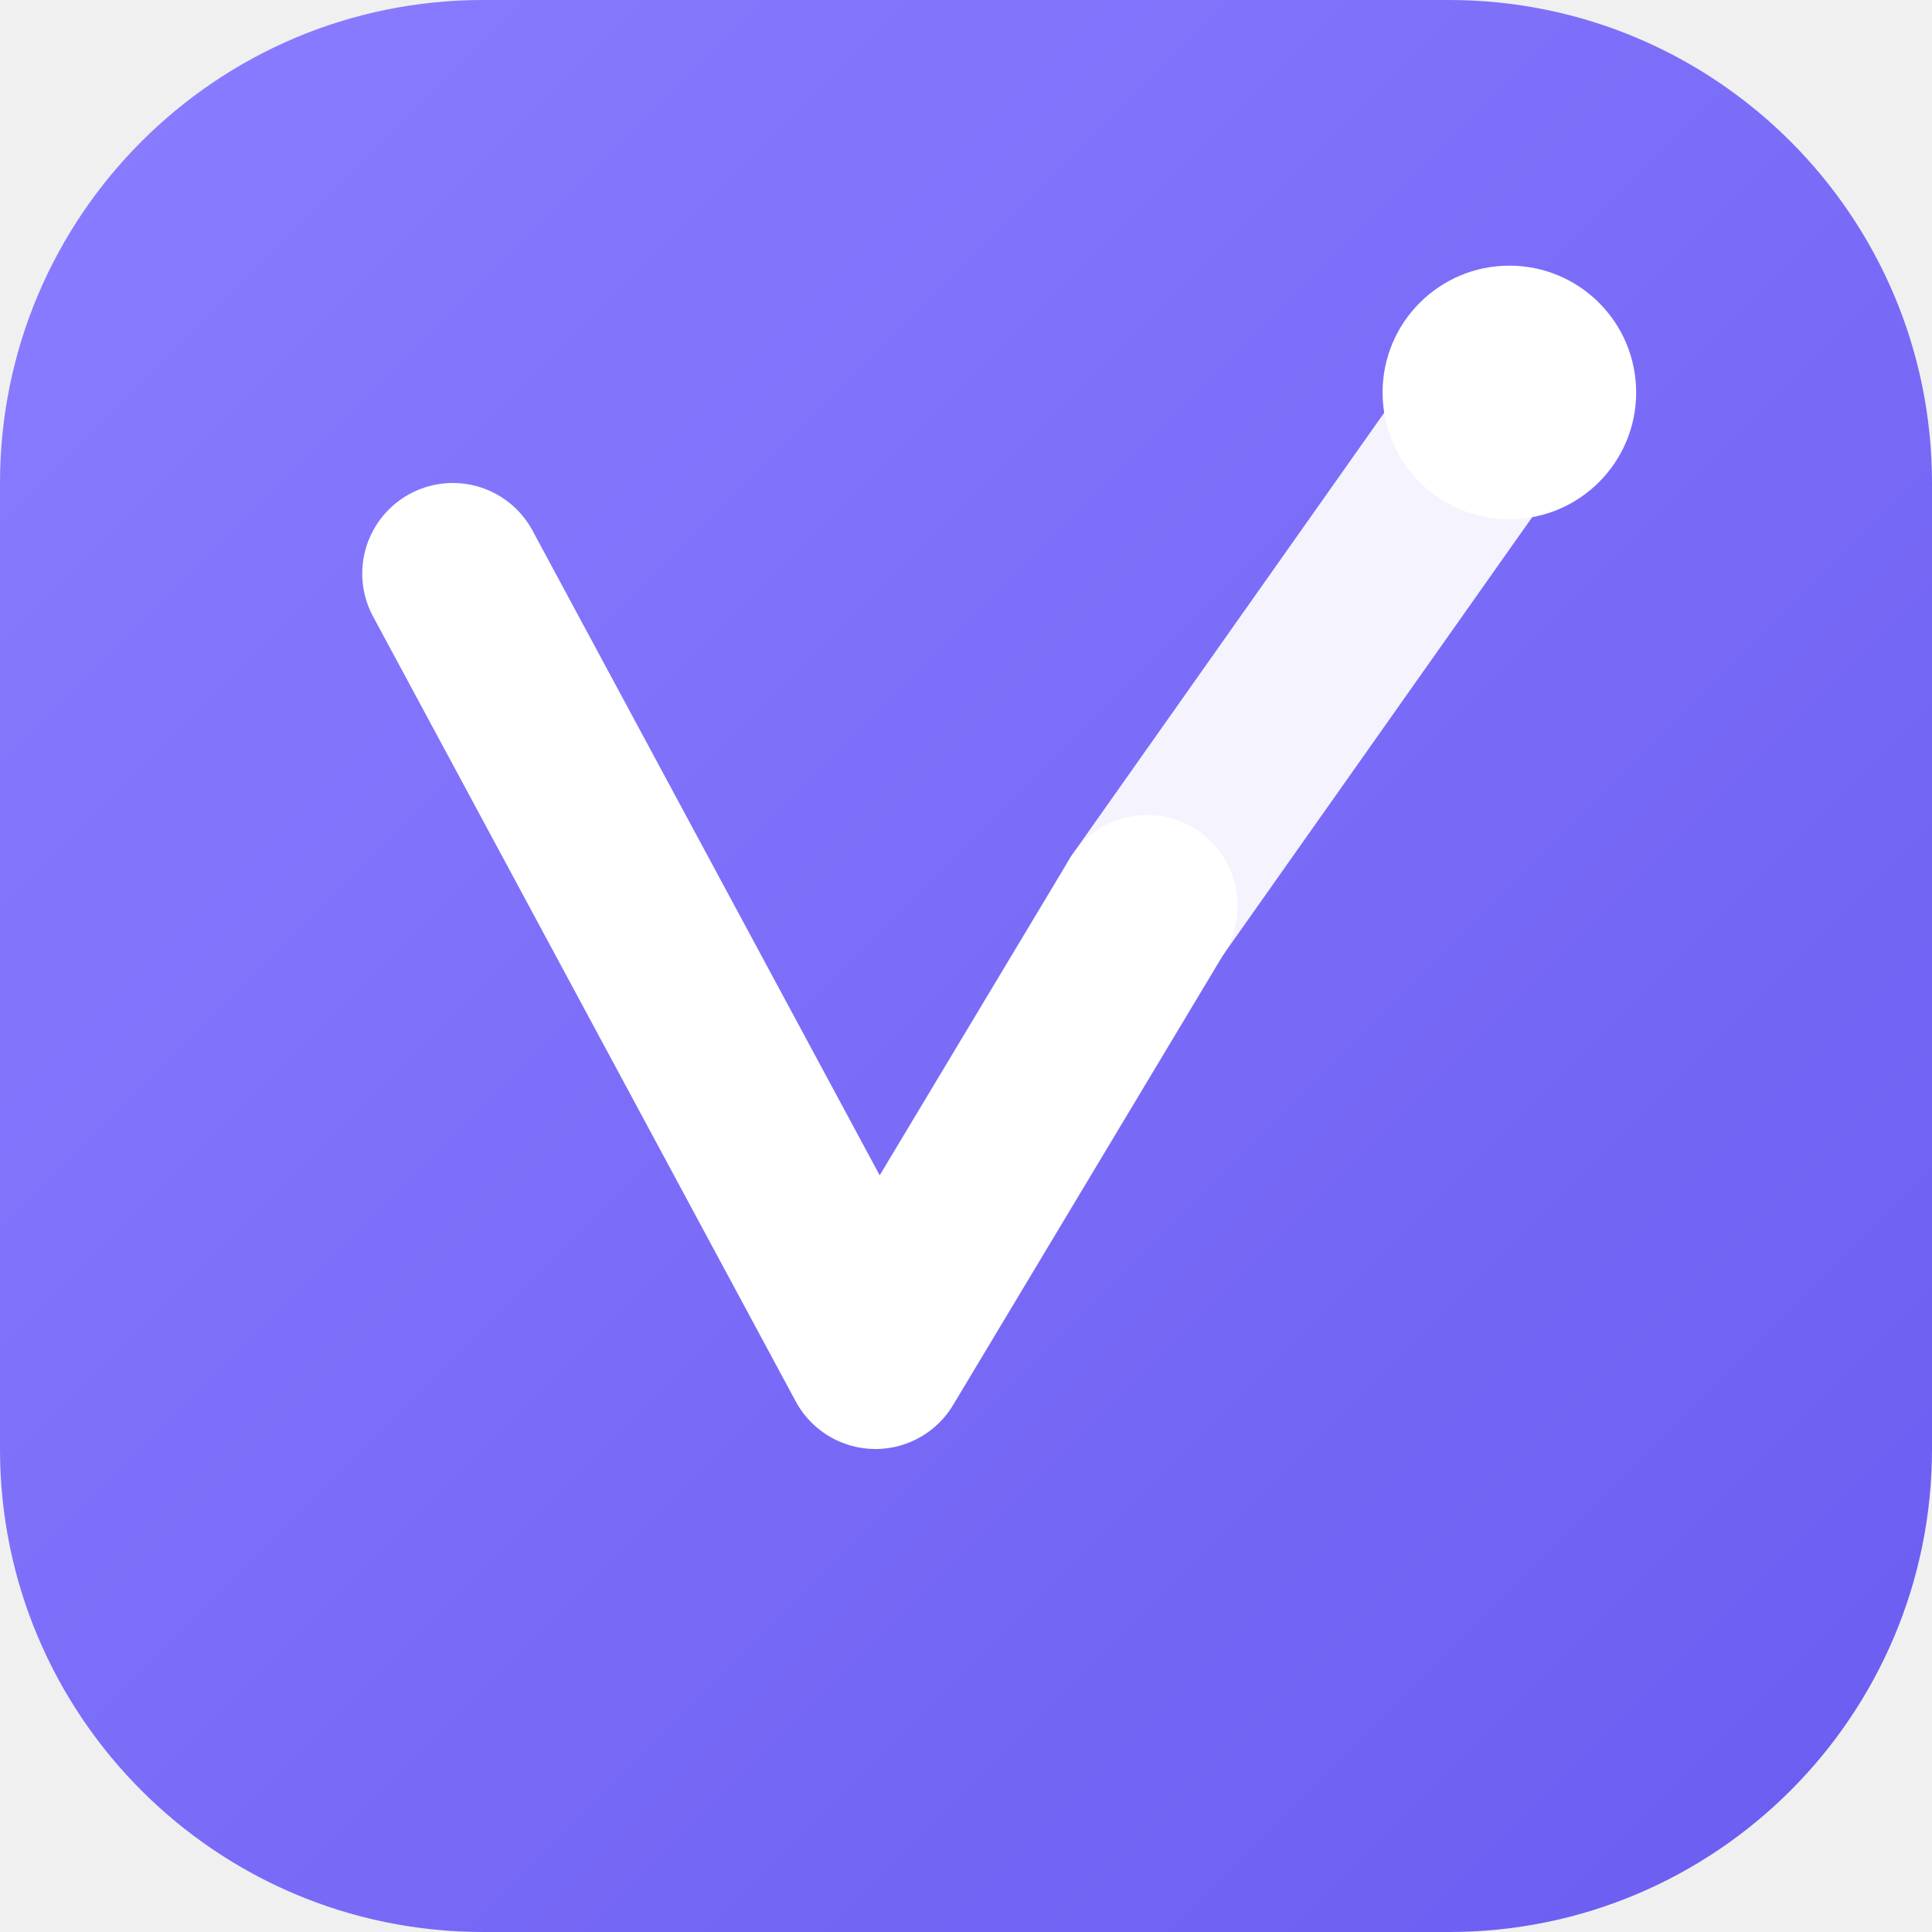
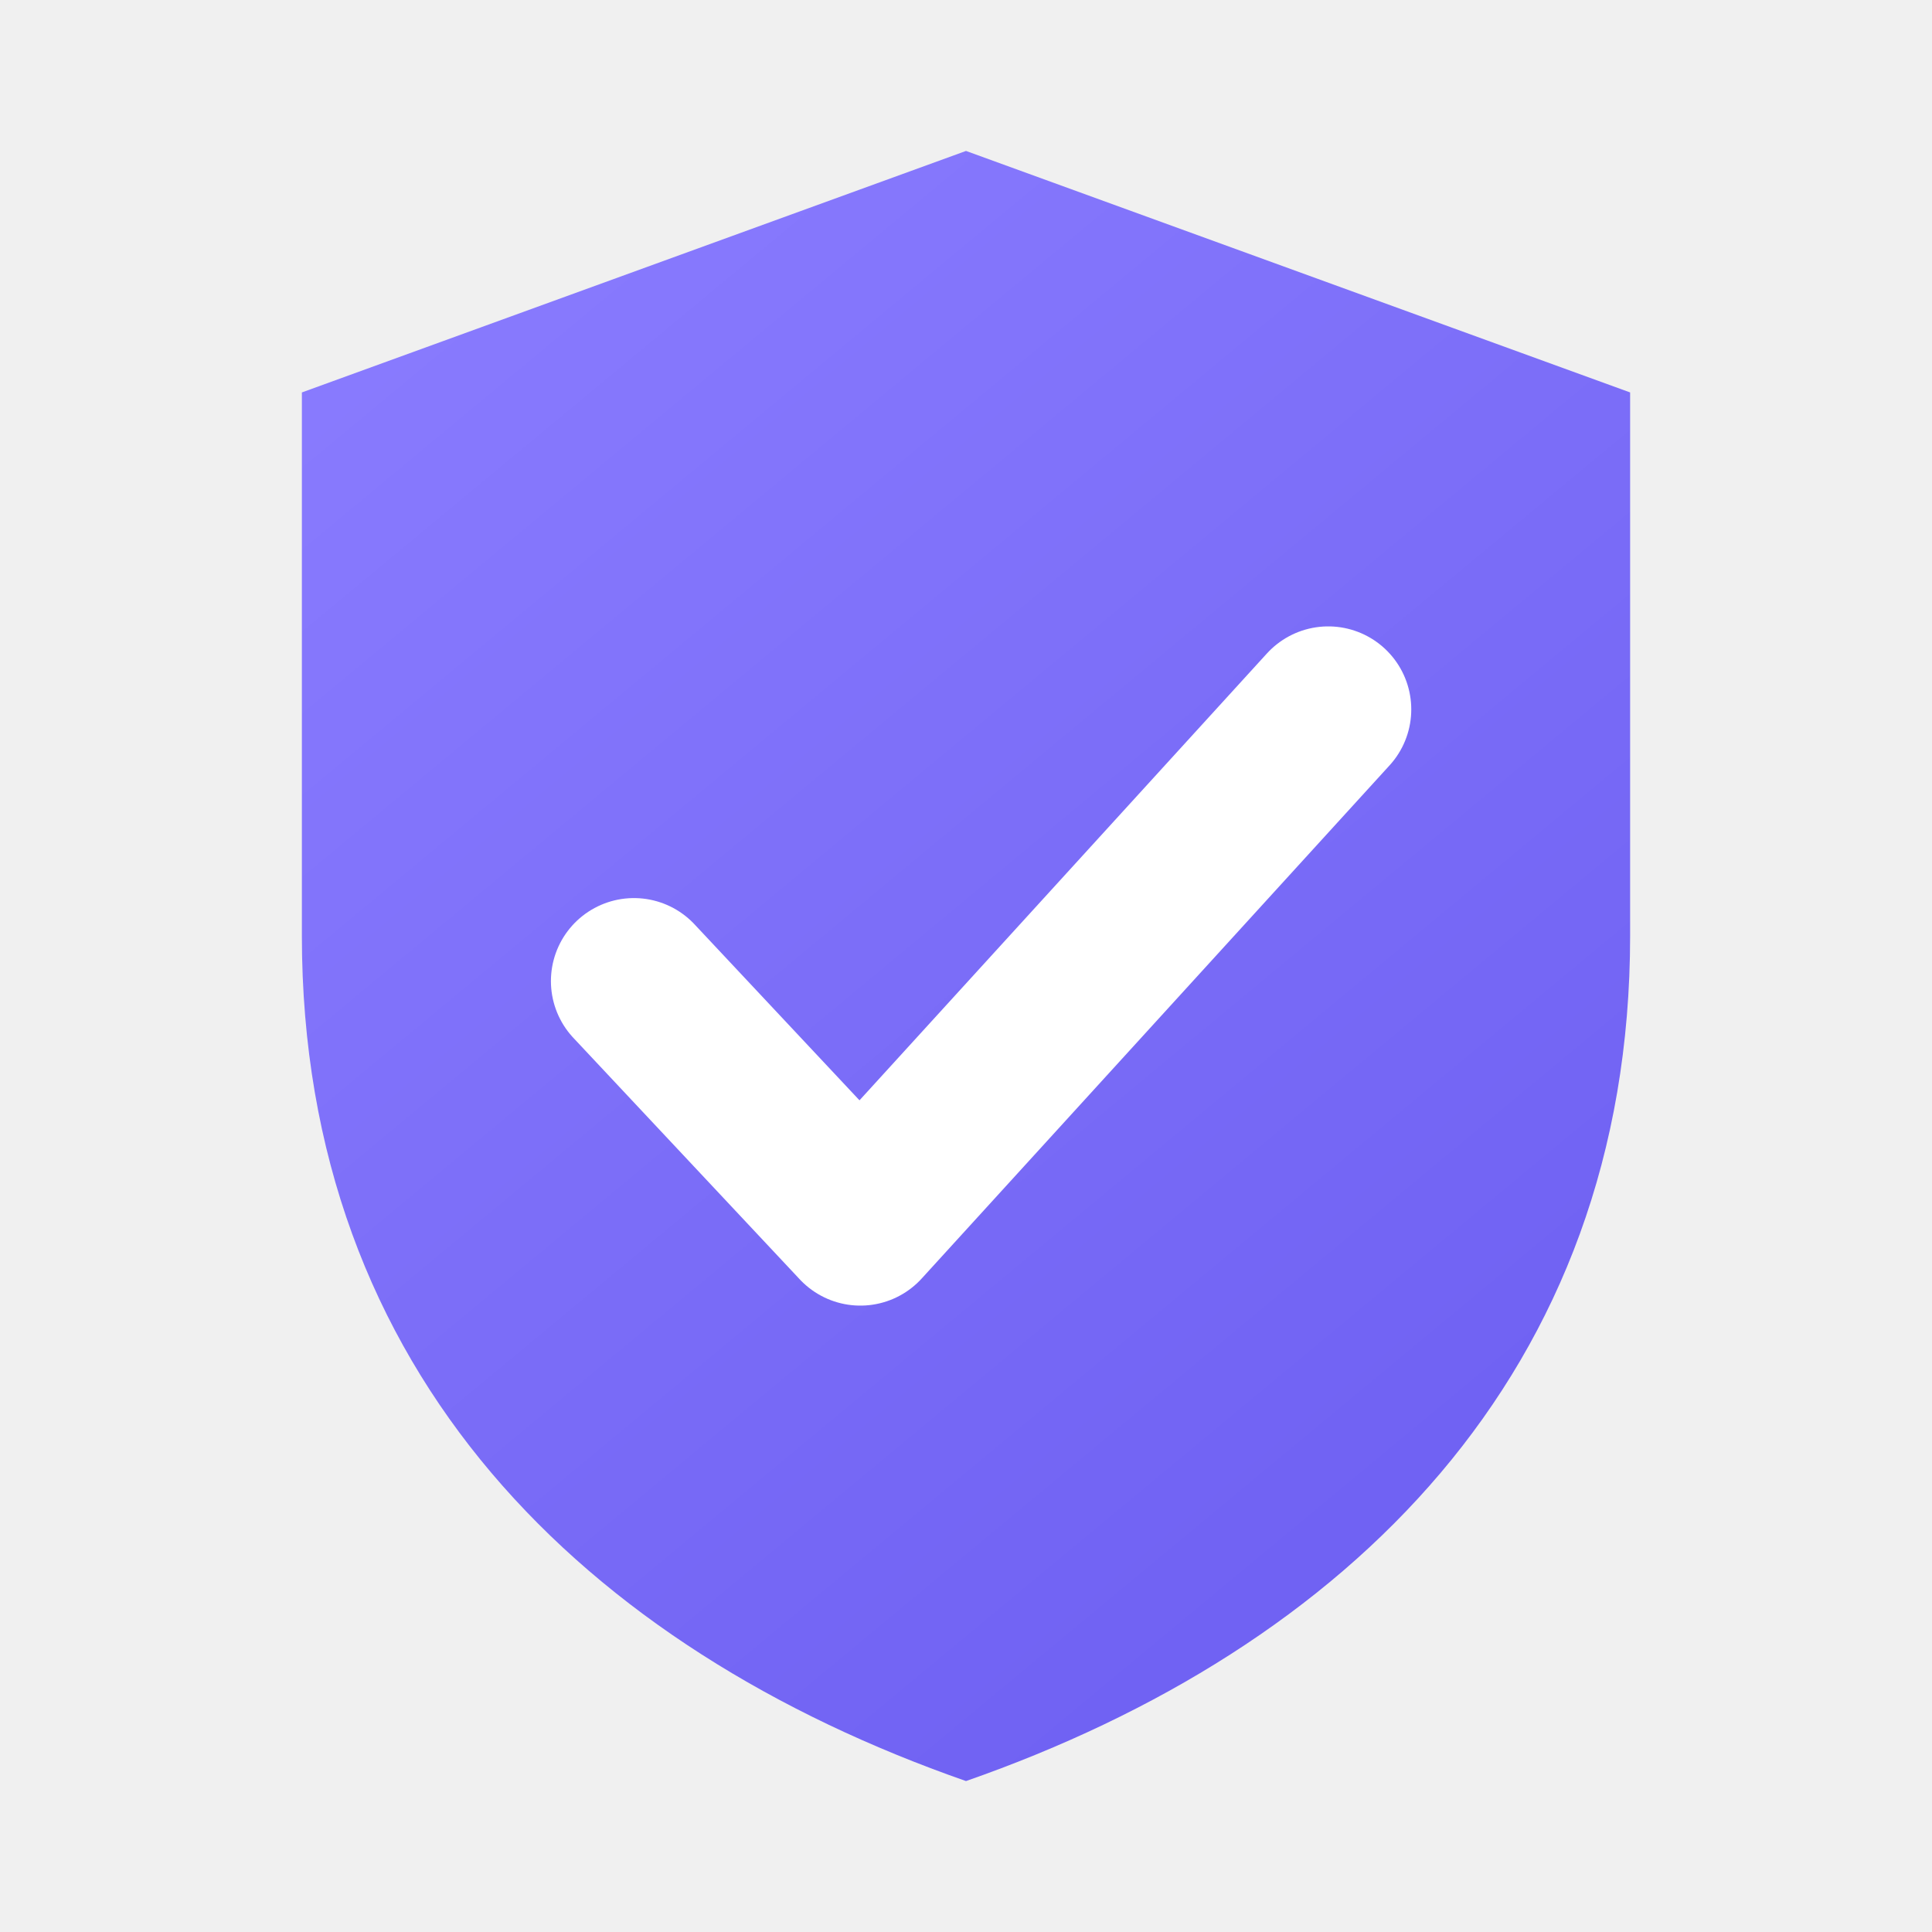
<svg xmlns="http://www.w3.org/2000/svg" width="64" height="64" viewBox="0 0 64 64" fill="none" role="img" aria-label="Verispect">
  <defs>
-     <linearGradient id="vg" x1="0" y1="0" x2="64" y2="64" gradientUnits="userSpaceOnUse">
+     <linearGradient id="vg" x1="10" y1="6" x2="54" y2="59" gradientUnits="userSpaceOnUse">
      <stop stop-color="#8B7DFF" />
      <stop offset="1" stop-color="#6A5CF0" />
    </linearGradient>
  </defs>
-   <rect width="64" height="64" rx="16" fill="url(#vg)" />
-   <path d="M15 19 L29 45 L38 30" stroke="#fff" stroke-width="6" stroke-linecap="round" stroke-linejoin="round" />
-   <path d="M38 30 L50 13" stroke="#fff" stroke-width="6" stroke-linecap="round" stroke-linejoin="round" opacity="0.92" />
-   <circle cx="50" cy="13" r="4.2" fill="#fff" />
+   <path d="M32 5 L54 13 V31 C54 45.5 44.6 54.6 32 59 C19.4 54.6 10 45.5 10 31 V13 Z" fill="url(#vg)" />
+   <path d="M21 32.5 L28.5 40.5 L44 23.5" stroke="#fff" stroke-width="5.5" stroke-linecap="round" stroke-linejoin="round" />
</svg>
